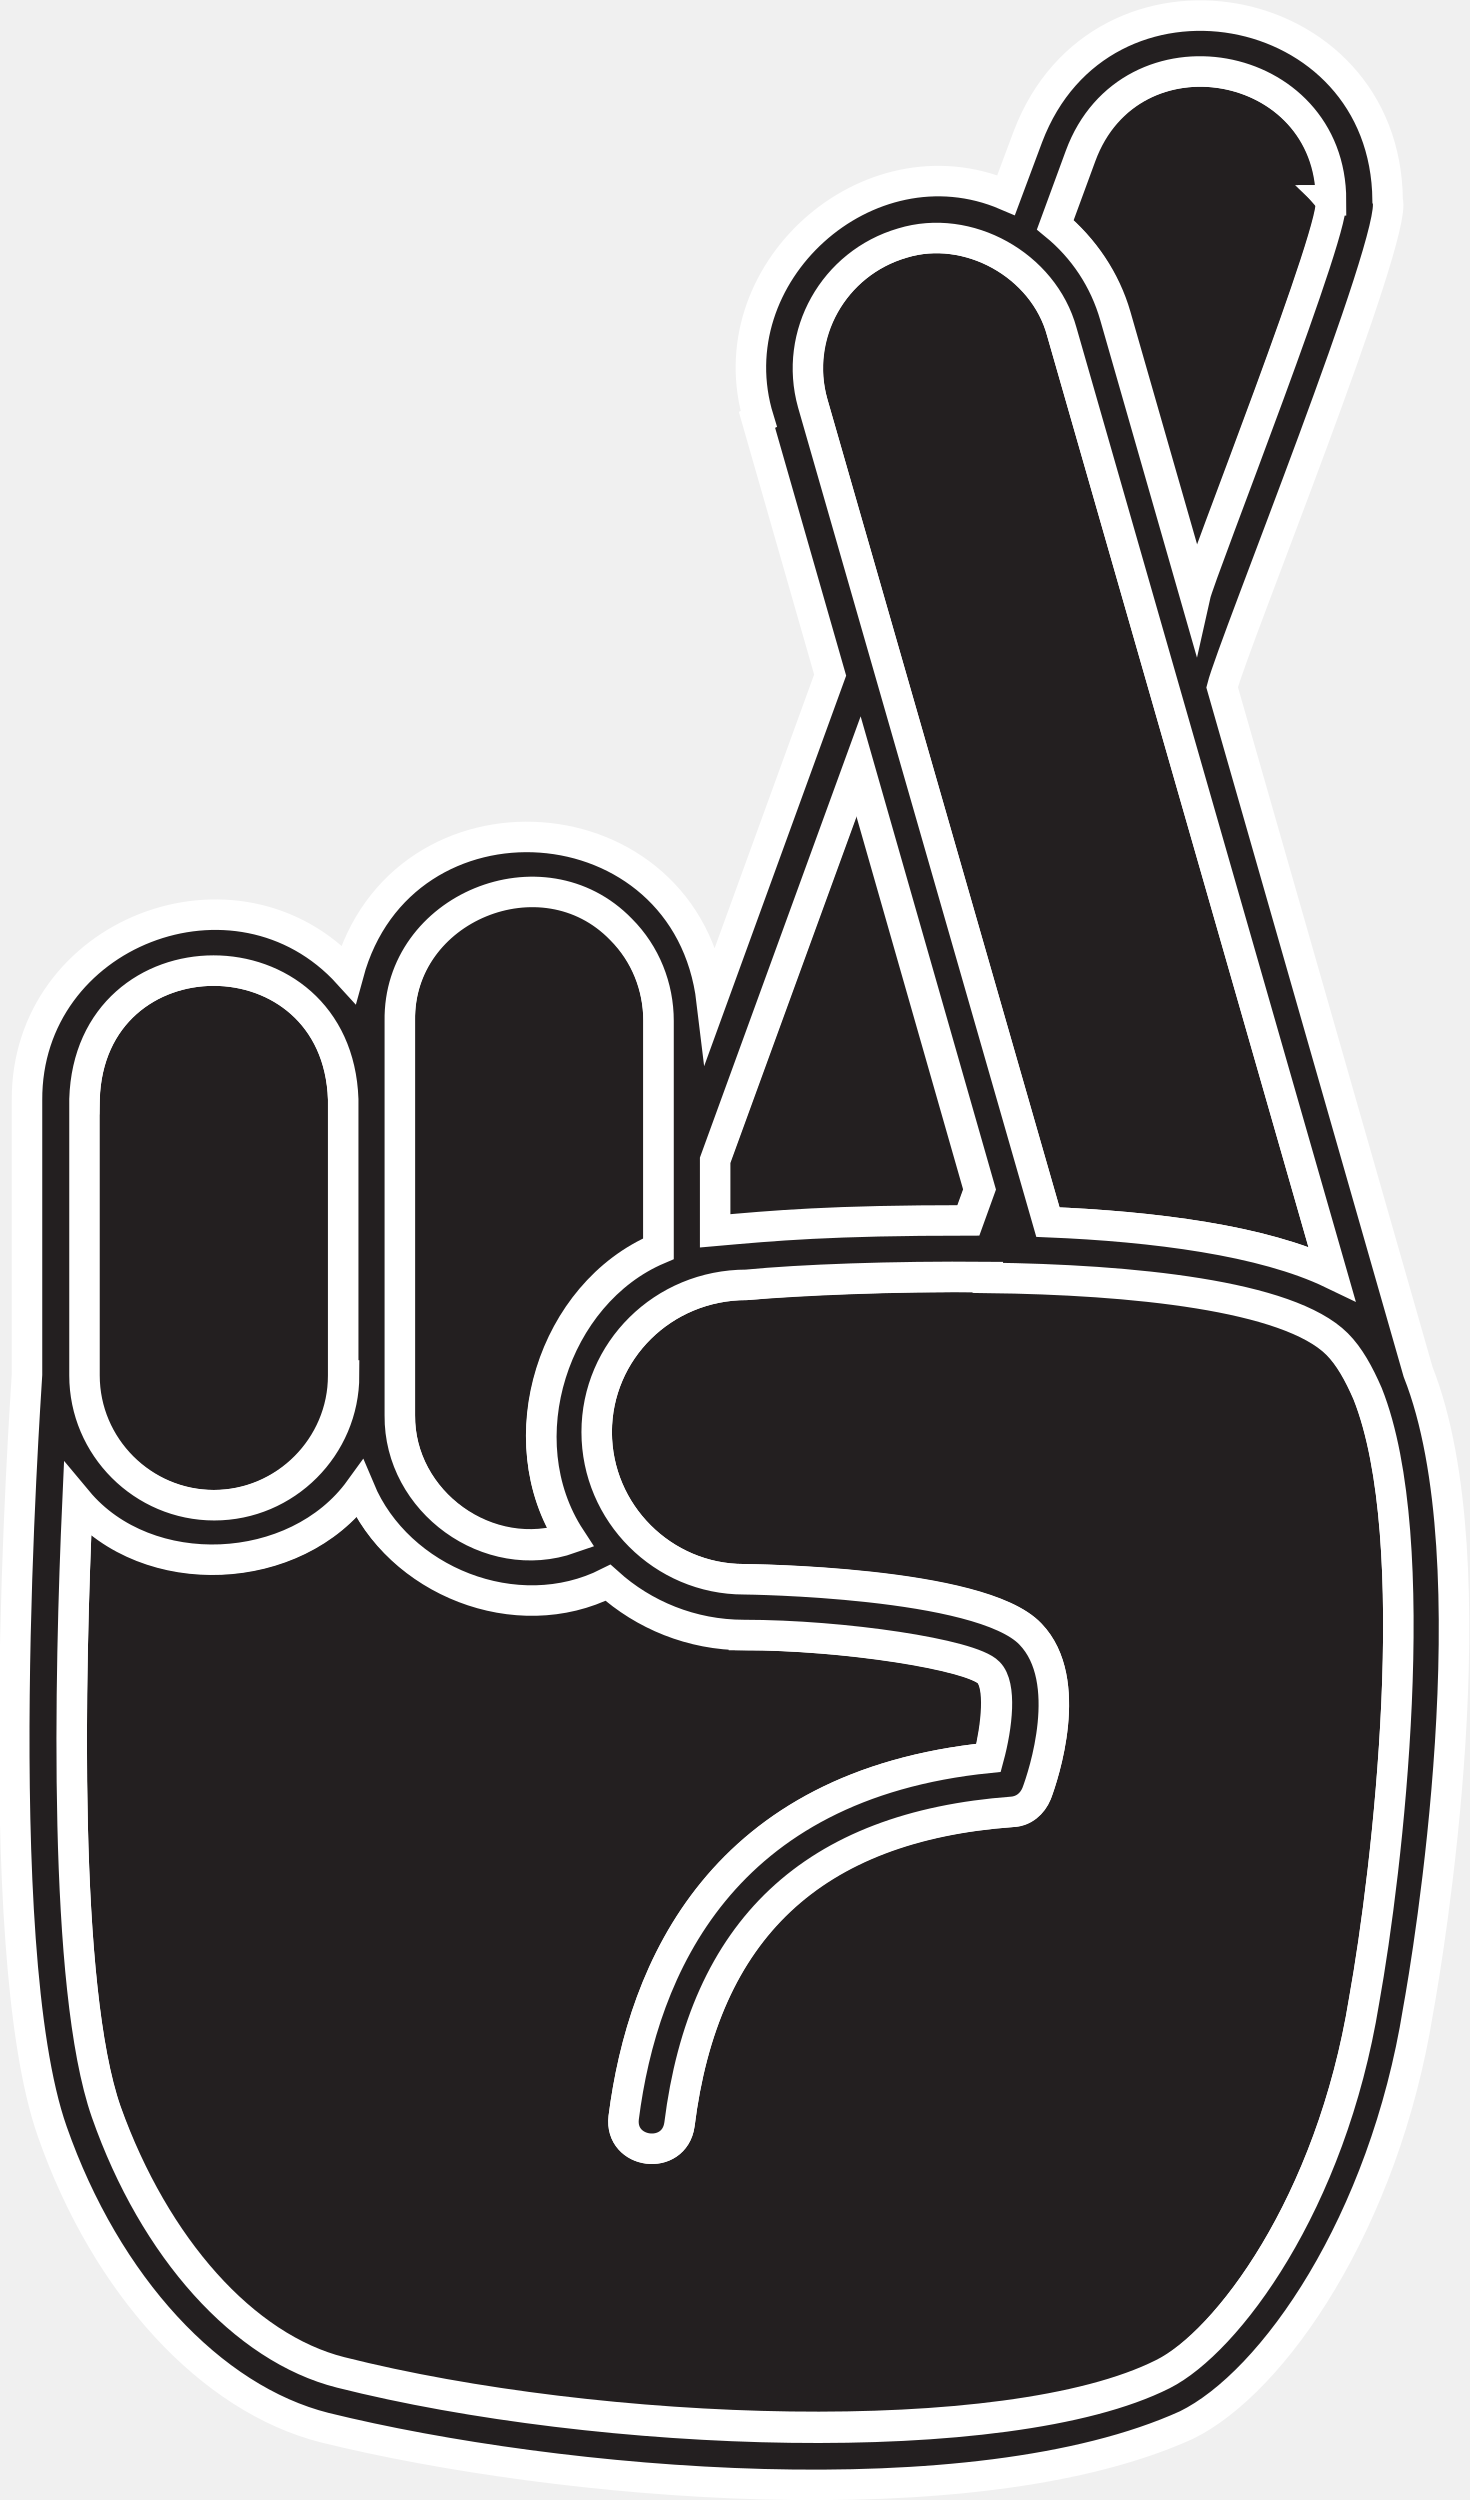
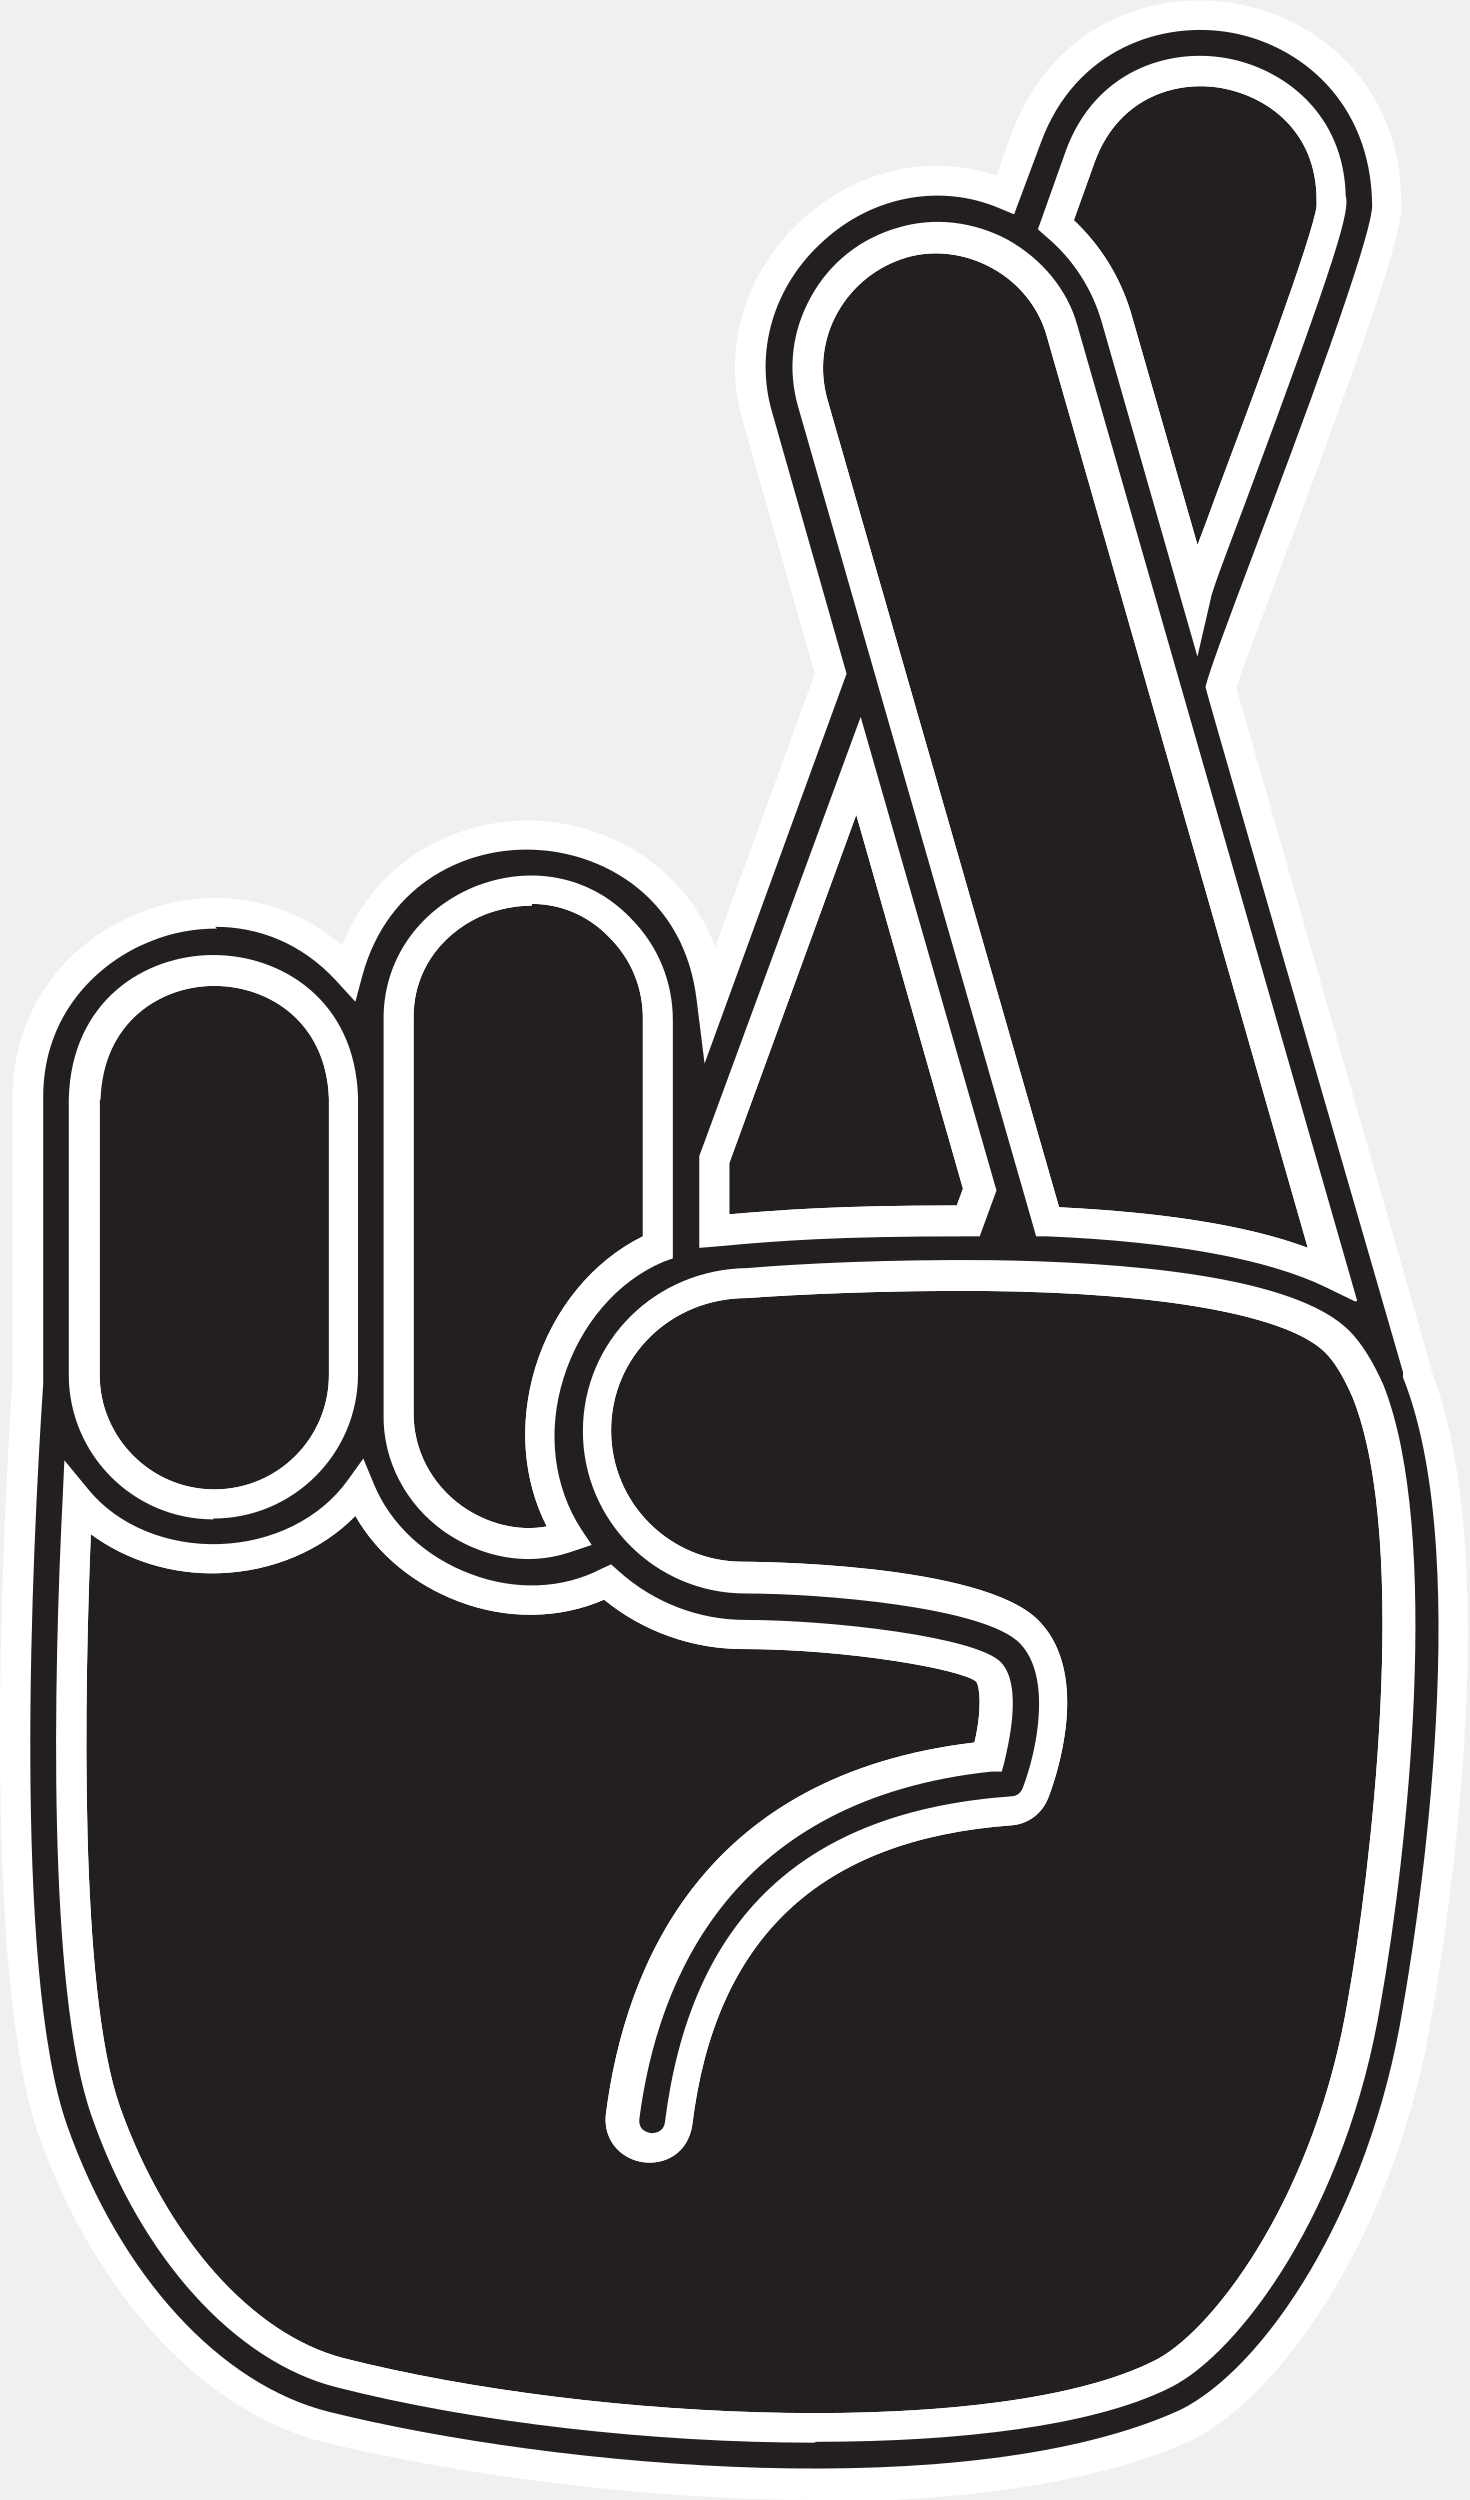
- <svg xmlns="http://www.w3.org/2000/svg" id="Layer_2" data-name="Layer 2" viewBox="0 0 16.87 28.7">
+ <svg xmlns="http://www.w3.org/2000/svg" id="Layer_2" data-name="Layer 2" viewBox="0 0 16.66 28.35">
  <defs>
    <style>
      .cls-1 {
        fill: #231f20;
-         stroke: #fff;
-         stroke-miterlimit: 10;
-         stroke-width: .35px;
+       }
+ 
+       .cls-2 {
+         fill: #fff;
      }
    </style>
  </defs>
  <g id="Layer_1-2" data-name="Layer 1">
    <g id="b9ecb4397a">
      <g>
-         <path class="cls-1" d="M15.28,2.3c.13.15-1.49,4.27-1.55,4.54l-.92-3.21c-.12-.42-.37-.78-.69-1.05l.29-.79c.57-1.55,2.87-1.14,2.88.51Z" />
-         <path class="cls-1" d="M.97,12.62c.06-1.97,2.91-1.97,2.97,0v3.17c0,.82-.67,1.49-1.49,1.49s-1.49-.67-1.49-1.49v-3.17Z" />
-         <path class="cls-1" d="M7.56,14.33c-1.21.51-1.75,2.19-1.01,3.32-.94.33-1.97-.41-1.96-1.41v-4.53c-.02-1.3,1.64-1.99,2.54-1.05.28.28.43.66.43,1.05v2.61Z" />
-         <path class="cls-1" d="M8.2,13.33l1.65-4.53,1.39,4.86-.13.36c-1.6,0-2.23.06-2.91.12v-.81Z" />
-         <path class="cls-1" d="M10.36,2.79c.75-.23,1.63.25,1.83,1.02l3.1,10.81c-.79-.38-2.04-.54-3.26-.59l-2.7-9.4c-.23-.79.24-1.61,1.03-1.84Z" />
-         <path class="cls-1" d="M8.54,18.77c1.15,0,2.61.23,2.81.43.14.15.09.61,0,.98-3.07.31-3.97,2.41-4.19,4.13-.05.42.58.5.64.08.28-2.25,1.53-3.43,3.82-3.59.13,0,.23-.09.28-.21.08-.21.44-1.3-.07-1.83-.57-.61-3.26-.63-3.29-.63-.93,0-1.69-.76-1.69-1.69s.76-1.69,1.72-1.69c.62-.05,1.67-.1,2.77-.09,1.66.02,3.45.2,4.01.76.14.14.25.34.35.57.67,1.69.23,5.47-.04,6.97-.38,2.35-1.58,3.93-2.31,4.29h0c-1.79.9-6.47.73-9.44-.02-1.11-.28-2.13-1.43-2.69-2.99-.5-1.43-.42-5.02-.33-7.02.8.96,2.51.89,3.24-.13.43,1.05,1.8,1.59,2.85,1.07.41.37.96.6,1.56.6Z" />
-         <path class="cls-1" d="M15.28,2.3c0-1.65-2.31-2.06-2.88-.51l-.29.79c.33.27.57.63.69,1.05l.92,3.21c.06-.27,1.69-4.39,1.55-4.54ZM3.94,15.79v-3.17c-.07-1.97-2.91-1.97-2.97,0v3.17c0,.82.67,1.49,1.49,1.49s1.49-.67,1.49-1.49ZM7.56,14.33v-2.61c0-.39-.15-.77-.43-1.05-.9-.93-2.56-.25-2.54,1.05v4.53c-.01.99,1.02,1.74,1.96,1.41-.74-1.13-.19-2.81,1.01-3.32ZM11.25,13.65l-1.39-4.86-1.65,4.53v.81c.68-.06,1.31-.12,2.91-.12l.13-.36ZM12.19,3.81c-.21-.77-1.08-1.25-1.83-1.02-.79.23-1.25,1.05-1.03,1.84l2.7,9.4c1.22.05,2.47.21,3.26.59l-3.1-10.81ZM11.34,14.66c-1.1-.01-2.15.03-2.77.09-.96,0-1.72.76-1.72,1.69s.76,1.69,1.69,1.69c.03,0,2.72.03,3.29.63.51.53.15,1.62.07,1.83-.05.12-.15.2-.28.21-2.29.17-3.54,1.35-3.82,3.59-.06.42-.69.34-.64-.08.22-1.72,1.13-3.82,4.19-4.13.1-.37.15-.83,0-.98-.2-.21-1.67-.43-2.81-.43-.6,0-1.15-.23-1.56-.6-1.05.53-2.41-.02-2.85-1.07-.73,1.01-2.44,1.09-3.24.13-.09,2-.17,5.59.33,7.02.55,1.57,1.58,2.71,2.69,2.99,2.97.75,7.65.92,9.44.02h0c.73-.37,1.93-1.95,2.31-4.29.27-1.5.71-5.29.04-6.97-.1-.23-.21-.43-.35-.57-.56-.56-2.35-.74-4.01-.76ZM8.71,4.81c-.51-1.66,1.25-3.25,2.84-2.57l.25-.67c.84-2.22,4.11-1.64,4.13.73.13.39-1.78,5.11-1.9,5.59,0,0,2.25,7.86,2.25,7.86h0c.87,2.2.11,6.73,0,7.33-.39,2.43-1.66,4.27-2.66,4.76-2.45,1.11-7.21.69-9.89.03-1.31-.33-2.51-1.63-3.13-3.4-.75-2.13-.31-8.33-.29-8.69v-3.15c-.01-1.93,2.41-2.86,3.69-1.45.61-2.25,3.89-2.03,4.17.31l1.36-3.74-.84-2.93Z" />
+         <g>
+           <path class="cls-1" d="M15.09,2.27c.13.15-1.48,4.22-1.53,4.48l-.91-3.17c-.12-.41-.36-.77-.68-1.04l.28-.78c.57-1.53,2.84-1.13,2.84.51Z" />
+           <path class="cls-2" d="M13.58,7.45l-1.09-3.81c-.11-.37-.32-.7-.63-.96l-.09-.08.32-.9c.33-.89,1.15-1.16,1.82-1.04.66.12,1.33.64,1.35,1.56.05.16-.08.64-1.13,3.46-.2.53-.39,1.03-.4,1.11l-.15.65ZM12.17,2.49c.31.29.53.65.65,1.04l.76,2.65c.06-.16.14-.37.23-.62.38-1.01,1.07-2.86,1.12-3.22h0v-.07c0-.8-.58-1.18-1.07-1.27-.49-.09-1.16.08-1.44.82l-.24.67Z" />
+         </g>
+         <g>
+           <path class="cls-1" d="M.96,12.46c.06-1.94,2.87-1.94,2.94,0v3.13c0,.81-.66,1.47-1.47,1.47s-1.47-.66-1.47-1.47v-3.13Z" />
+           <path class="cls-2" d="M2.42,17.23c-.91,0-1.64-.74-1.64-1.64v-3.13c.03-1.11.87-1.62,1.64-1.62h0c.77,0,1.61.51,1.64,1.62v3.13c0,.91-.74,1.64-1.64,1.64ZM1.13,12.47v3.12c0,.71.58,1.3,1.3,1.3s1.3-.58,1.3-1.3v-3.13c-.03-.88-.69-1.28-1.3-1.28h0c-.6,0-1.26.4-1.29,1.29Z" />
+         </g>
+         <g>
+           <path class="cls-1" d="M7.46,14.15c-1.19.5-1.73,2.17-1,3.28-.93.33-1.95-.41-1.94-1.39v-4.47c-.02-1.28,1.62-1.96,2.51-1.04.28.28.43.65.43,1.04v2.58Z" />
+           <path class="cls-2" d="M6,17.68c-.34,0-.67-.11-.96-.31-.44-.31-.7-.81-.69-1.33v-4.47c-.01-.66.38-1.24,1.02-1.51.64-.26,1.32-.13,1.78.35.31.31.48.72.48,1.16v2.7l-.11.04c-.52.22-.94.71-1.13,1.32-.19.61-.11,1.23.2,1.71l.12.18-.21.07c-.17.06-.34.09-.52.09ZM6.03,10.27c-.19,0-.37.04-.53.1-.4.16-.82.56-.81,1.19v4.47c0,.41.2.8.55,1.05.28.2.63.29.96.23-.27-.53-.32-1.17-.13-1.8.2-.66.65-1.21,1.22-1.49v-2.47c0-.35-.13-.67-.38-.92-.26-.27-.58-.38-.88-.38Z" />
+         </g>
+         <g>
+           <path class="cls-1" d="M8.1,13.16l1.63-4.48,1.38,4.8-.13.36c-1.58,0-2.21.06-2.88.12v-.8Z" />
+           <path class="cls-2" d="M7.93,14.15v-1.04s1.83-4.98,1.83-4.98l1.54,5.37-.19.52h-.12c-1.53,0-2.15.05-2.81.11l-.24.02ZM8.27,13.19v.58c.6-.05,1.23-.1,2.58-.1l.07-.19-1.21-4.24-1.44,3.95Z" />
+         </g>
+         <g>
+           <path class="cls-1" d="M10.23,2.75c.74-.23,1.61.24,1.81,1.01l3.06,10.68c-.78-.38-2.02-.53-3.22-.59l-2.67-9.28c-.22-.78.24-1.59,1.01-1.82Z" />
+           <path class="cls-2" d="M15.37,14.76l-.35-.17c-.65-.31-1.71-.51-3.15-.57h-.12s-2.7-9.41-2.7-9.41c-.12-.42-.07-.86.15-1.25.21-.38.56-.66.98-.78.4-.12.85-.07,1.24.14.39.22.68.57.79.98l3.17,11.05ZM12.01,13.69c1.2.06,2.15.21,2.82.46l-2.96-10.34c-.09-.32-.31-.6-.62-.77-.31-.17-.66-.21-.97-.12h0c-.33.1-.61.32-.78.62s-.21.65-.12.98l2.63,9.17Z" />
+         </g>
+         <g>
+           <path class="cls-1" d="M8.43,18.53c1.13,0,2.58.22,2.78.43.14.14.09.61,0,.97-3.03.31-3.92,2.38-4.14,4.08-.05.41.57.49.63.08.28-2.22,1.51-3.38,3.77-3.55.13,0,.23-.09.28-.2.08-.21.43-1.28-.07-1.81-.56-.6-3.22-.63-3.25-.63-.92,0-1.67-.75-1.67-1.67s.75-1.67,1.7-1.67c.61-.05,1.65-.1,2.74-.09,1.64.02,3.4.2,3.96.75.14.14.25.34.35.57.66,1.67.22,5.41-.04,6.89-.38,2.32-1.56,3.88-2.29,4.24h0c-1.77.89-6.39.72-9.32-.02-1.09-.28-2.11-1.41-2.65-2.96-.49-1.41-.41-4.96-.32-6.93.79.95,2.48.88,3.2-.13.43,1.03,1.78,1.57,2.81,1.05.41.37.95.59,1.54.59Z" />
+           <path class="cls-2" d="M9.23,27.7c-1.84,0-3.86-.23-5.42-.63-1.14-.29-2.21-1.46-2.77-3.07-.51-1.44-.43-5.01-.33-7l.02-.44.28.34c.33.4.89.63,1.48.61.6-.02,1.14-.29,1.45-.72l.18-.25.12.29c.19.46.59.83,1.1,1.02.5.19,1.04.17,1.48-.06l.11-.05.09.08c.39.35.9.55,1.43.55.97,0,2.62.19,2.9.48.26.27.07.99.04,1.13l-.03.11h-.12c-2.92.31-3.78,2.32-3.99,3.94-.01.13.09.15.13.16.04,0,.14,0,.16-.12.29-2.32,1.57-3.53,3.93-3.7.06,0,.11-.04.13-.1.16-.42.33-1.25-.03-1.63-.4-.42-2.27-.57-3.12-.57-1.01,0-1.84-.82-1.84-1.84s.82-1.84,1.87-1.85c.57-.05,1.61-.1,2.74-.09,1.51.02,3.45.17,4.08.8.14.14.27.35.39.62.66,1.68.27,5.3-.03,6.99-.39,2.38-1.62,3.99-2.38,4.37l-.04.02c-.86.42-2.35.6-3.98.6ZM1.03,17.4c-.07,1.75-.14,5.15.33,6.49.53,1.49,1.5,2.58,2.53,2.85,2.91.74,7.46.91,9.2.03l.04-.02c.67-.37,1.8-1.89,2.16-4.1.24-1.33.71-5.14.05-6.8-.1-.23-.2-.4-.31-.51-.42-.42-1.82-.68-3.84-.7-1.13-.01-2.17.04-2.72.08-.87,0-1.54.67-1.54,1.5s.67,1.49,1.49,1.49c.03,0,2.74,0,3.37.68.58.61.19,1.76.1,1.99-.07.19-.24.31-.43.32-2.16.16-3.35,1.27-3.61,3.4-.05.32-.31.45-.55.42-.24-.03-.46-.23-.43-.54.22-1.73,1.13-3.86,4.18-4.22.09-.38.06-.64.02-.69-.16-.14-1.46-.37-2.65-.37-.57,0-1.13-.2-1.57-.56-.5.22-1.1.23-1.65.02-.5-.19-.92-.53-1.17-.97-.38.39-.94.63-1.54.65-.54.02-1.07-.15-1.47-.45Z" />
+         </g>
+         <g>
+           <path class="cls-1" d="M15.09,2.27c0-1.63-2.28-2.03-2.84-.51l-.28.78c.32.27.57.63.68,1.04l.91,3.17c.06-.26,1.67-4.33,1.53-4.48ZM3.89,15.59v-3.13c-.07-1.94-2.88-1.94-2.94,0v3.13c0,.81.66,1.47,1.47,1.47s1.47-.66,1.47-1.47ZM7.46,14.15v-2.58c0-.39-.15-.76-.43-1.04-.89-.92-2.53-.24-2.51,1.04v4.47c-.01.98,1.01,1.72,1.94,1.39-.73-1.11-.19-2.78,1-3.28ZM11.11,13.48l-1.38-4.8-1.63,4.48v.8c.67-.06,1.3-.12,2.88-.12l.13-.36ZM12.04,3.76c-.2-.76-1.07-1.24-1.81-1.01-.78.22-1.24,1.04-1.01,1.82l2.67,9.28c1.21.05,2.44.21,3.22.59l-3.06-10.68ZM11.2,14.48c-1.09-.01-2.13.03-2.74.09-.95,0-1.7.75-1.7,1.67s.75,1.67,1.67,1.67c.03,0,2.69.03,3.25.63.5.53.14,1.6.07,1.81-.05.12-.15.2-.28.2-2.27.16-3.5,1.33-3.77,3.55-.06.41-.68.34-.63-.08.22-1.7,1.11-3.77,4.14-4.08.1-.36.14-.82,0-.97-.2-.2-1.65-.43-2.78-.43-.59,0-1.13-.22-1.54-.59-1.03.52-2.38-.02-2.81-1.05-.72,1-2.41,1.07-3.2.13-.09,1.98-.17,5.52.32,6.93.55,1.55,1.56,2.68,2.65,2.96,2.94.74,7.55.91,9.32.02h0c.72-.36,1.91-1.92,2.29-4.24.26-1.48.7-5.22.04-6.89-.1-.23-.21-.43-.35-.57-.55-.55-2.32-.73-3.96-.75ZM8.6,4.75c-.5-1.64,1.23-3.21,2.81-2.54l.24-.67c.83-2.19,4.06-1.62,4.08.72.13.38-1.76,5.04-1.88,5.52,0,0,2.23,7.76,2.23,7.76h0c.86,2.17.11,6.65,0,7.24-.39,2.4-1.64,4.21-2.63,4.7-2.42,1.1-7.12.68-9.77.03-1.3-.32-2.48-1.61-3.09-3.36-.74-2.1-.3-8.22-.28-8.58v-3.11c-.01-1.9,2.38-2.83,3.65-1.43.61-2.23,3.84-2.01,4.12.3l1.34-3.69-.83-2.9Z" />
+           <path class="cls-2" d="M9.26,28.35c-2.07,0-4.22-.32-5.6-.66-1.35-.34-2.58-1.67-3.22-3.47C-.2,22.39.01,17.63.14,15.67v-.1s0-3.11,0-3.11c0-.95.55-1.76,1.45-2.11.81-.32,1.66-.17,2.29.37.42-1.05,1.41-1.47,2.27-1.41.78.06,1.62.52,1.96,1.43l1.13-3.1-.81-2.84c-.25-.83,0-1.71.68-2.32.62-.56,1.44-.74,2.19-.49l.18-.5c.47-1.23,1.61-1.61,2.53-1.45.92.16,1.86.91,1.88,2.22.04.3-.28,1.27-1.35,4.13-.24.65-.46,1.21-.52,1.41.18.63,2.19,7.64,2.21,7.72v.02c.88,2.25.1,6.79.01,7.3-.4,2.46-1.7,4.32-2.72,4.83-1.13.51-2.68.7-4.28.7ZM2.46,10.53c-.27,0-.52.05-.74.14-.6.23-1.24.83-1.23,1.79v3.23c-.13,1.94-.35,6.64.27,8.41.6,1.7,1.73,2.94,2.97,3.25,2.58.64,7.28,1.06,9.65-.02.94-.46,2.15-2.22,2.53-4.57.09-.51.86-4.99,0-7.14v-.06q-2.24-7.74-2.24-7.77c.05-.2.26-.76.55-1.53.48-1.27,1.37-3.64,1.34-3.95-.02-1.16-.82-1.8-1.6-1.94-.79-.14-1.76.19-2.15,1.23l-.31.83-.17-.07c-.66-.28-1.43-.14-1.99.37-.57.51-.79,1.26-.58,1.96h0s.84,2.95.84,2.95l-1.61,4.42-.09-.72c-.14-1.17-1.05-1.65-1.78-1.7-.8-.06-1.72.36-2.01,1.42l-.08.3-.21-.23c-.41-.45-.91-.62-1.38-.62ZM9.23,27.7c-1.84,0-3.86-.23-5.42-.63-1.14-.29-2.21-1.46-2.77-3.07-.51-1.44-.43-5.01-.33-7l.02-.44.28.34c.33.4.89.63,1.48.61.6-.02,1.14-.29,1.45-.72l.18-.25.12.29c.19.46.59.83,1.1,1.02.5.19,1.04.17,1.48-.06l.11-.05.09.08c.39.35.9.55,1.43.55.97,0,2.62.19,2.9.48.26.27.07.99.04,1.13l-.03.11h-.12c-2.92.31-3.78,2.32-3.99,3.94-.01.13.09.15.13.16.03,0,.14,0,.16-.12.29-2.32,1.57-3.53,3.93-3.7.06,0,.11-.04.13-.1.16-.42.33-1.25-.03-1.63-.4-.42-2.27-.57-3.12-.57-1.01,0-1.84-.82-1.84-1.84s.82-1.84,1.87-1.85c.57-.05,1.61-.1,2.74-.09h0c1.51.02,3.45.17,4.08.8.14.14.27.35.39.62.66,1.68.27,5.3-.03,6.99-.39,2.38-1.62,3.99-2.38,4.37l-.04.02c-.86.42-2.35.6-3.98.6ZM1.03,17.4c-.07,1.75-.14,5.15.33,6.49.53,1.49,1.5,2.58,2.53,2.85,2.91.74,7.46.91,9.2.03l.04-.02c.67-.37,1.8-1.89,2.16-4.1.24-1.33.71-5.14.05-6.8-.1-.23-.2-.4-.31-.51-.42-.42-1.82-.68-3.84-.7-1.13-.01-2.17.04-2.72.08-.87,0-1.54.67-1.54,1.5s.67,1.49,1.49,1.49c.03,0,2.74,0,3.37.68.58.61.19,1.76.1,1.99-.07.19-.24.31-.43.32-2.16.16-3.35,1.27-3.61,3.4-.05.32-.31.45-.55.42-.24-.03-.46-.23-.43-.54.22-1.73,1.13-3.86,4.18-4.22.09-.38.06-.64.02-.69-.16-.14-1.46-.37-2.65-.37-.57,0-1.13-.2-1.57-.56-.5.22-1.1.23-1.65.02-.5-.19-.92-.53-1.17-.97-.38.39-.94.63-1.54.65-.55.02-1.07-.15-1.47-.45ZM6,17.68c-.34,0-.67-.11-.96-.31-.44-.31-.7-.81-.69-1.33v-4.47c-.01-.66.38-1.24,1.02-1.51.64-.26,1.32-.13,1.78.35.31.31.48.72.48,1.16v2.7l-.11.04c-.52.22-.94.71-1.13,1.32-.19.61-.11,1.23.2,1.71l.12.18-.21.07c-.17.06-.34.09-.52.09ZM6.03,10.27c-.19,0-.37.04-.53.1-.4.16-.82.56-.81,1.19v4.47c0,.41.2.8.55,1.05.29.2.63.29.96.23-.27-.53-.32-1.17-.13-1.8.2-.66.65-1.21,1.22-1.49v-2.47c0-.35-.13-.67-.38-.92-.26-.27-.58-.38-.88-.38ZM2.42,17.23c-.91,0-1.64-.74-1.64-1.64v-3.13c.03-1.12.87-1.63,1.64-1.63h0c.77,0,1.61.51,1.64,1.62v3.13c0,.91-.74,1.64-1.64,1.64ZM2.42,11.18h0c-.6,0-1.26.41-1.29,1.29v3.12c0,.71.58,1.3,1.3,1.3s1.3-.58,1.3-1.3v-3.13c-.03-.88-.69-1.28-1.3-1.28ZM15.37,14.76l-.35-.17c-.65-.31-1.71-.51-3.15-.57h-.12s-2.7-9.41-2.7-9.41c-.12-.42-.07-.86.15-1.25.21-.38.56-.66.99-.78.4-.12.85-.07,1.24.14.39.22.68.57.79.98l3.17,11.05ZM12.01,13.69c1.21.06,2.15.21,2.82.46l-2.96-10.34c-.09-.32-.31-.6-.62-.77-.31-.17-.66-.21-.97-.12-.34.1-.61.32-.78.62s-.21.65-.12.98l2.63,9.17ZM7.93,14.15v-1.04s1.83-4.98,1.83-4.98l1.54,5.37-.19.52h-.12c-1.53,0-2.15.05-2.81.11l-.24.02ZM8.27,13.19v.58c.6-.05,1.23-.1,2.58-.1l.07-.19-1.21-4.24-1.44,3.95ZM13.58,7.45l-1.09-3.81c-.11-.37-.32-.7-.63-.96l-.09-.08.32-.9c.33-.89,1.15-1.16,1.82-1.04.66.12,1.33.64,1.35,1.56.05.16-.08.64-1.13,3.46-.2.53-.39,1.03-.4,1.11l-.15.65ZM12.17,2.49c.31.29.53.65.65,1.04l.76,2.65c.06-.16.14-.37.23-.62.38-1.01,1.07-2.86,1.12-3.22h0v-.07c0-.8-.58-1.18-1.07-1.27-.49-.09-1.16.08-1.44.82l-.24.67Z" />
+         </g>
      </g>
    </g>
  </g>
</svg>
